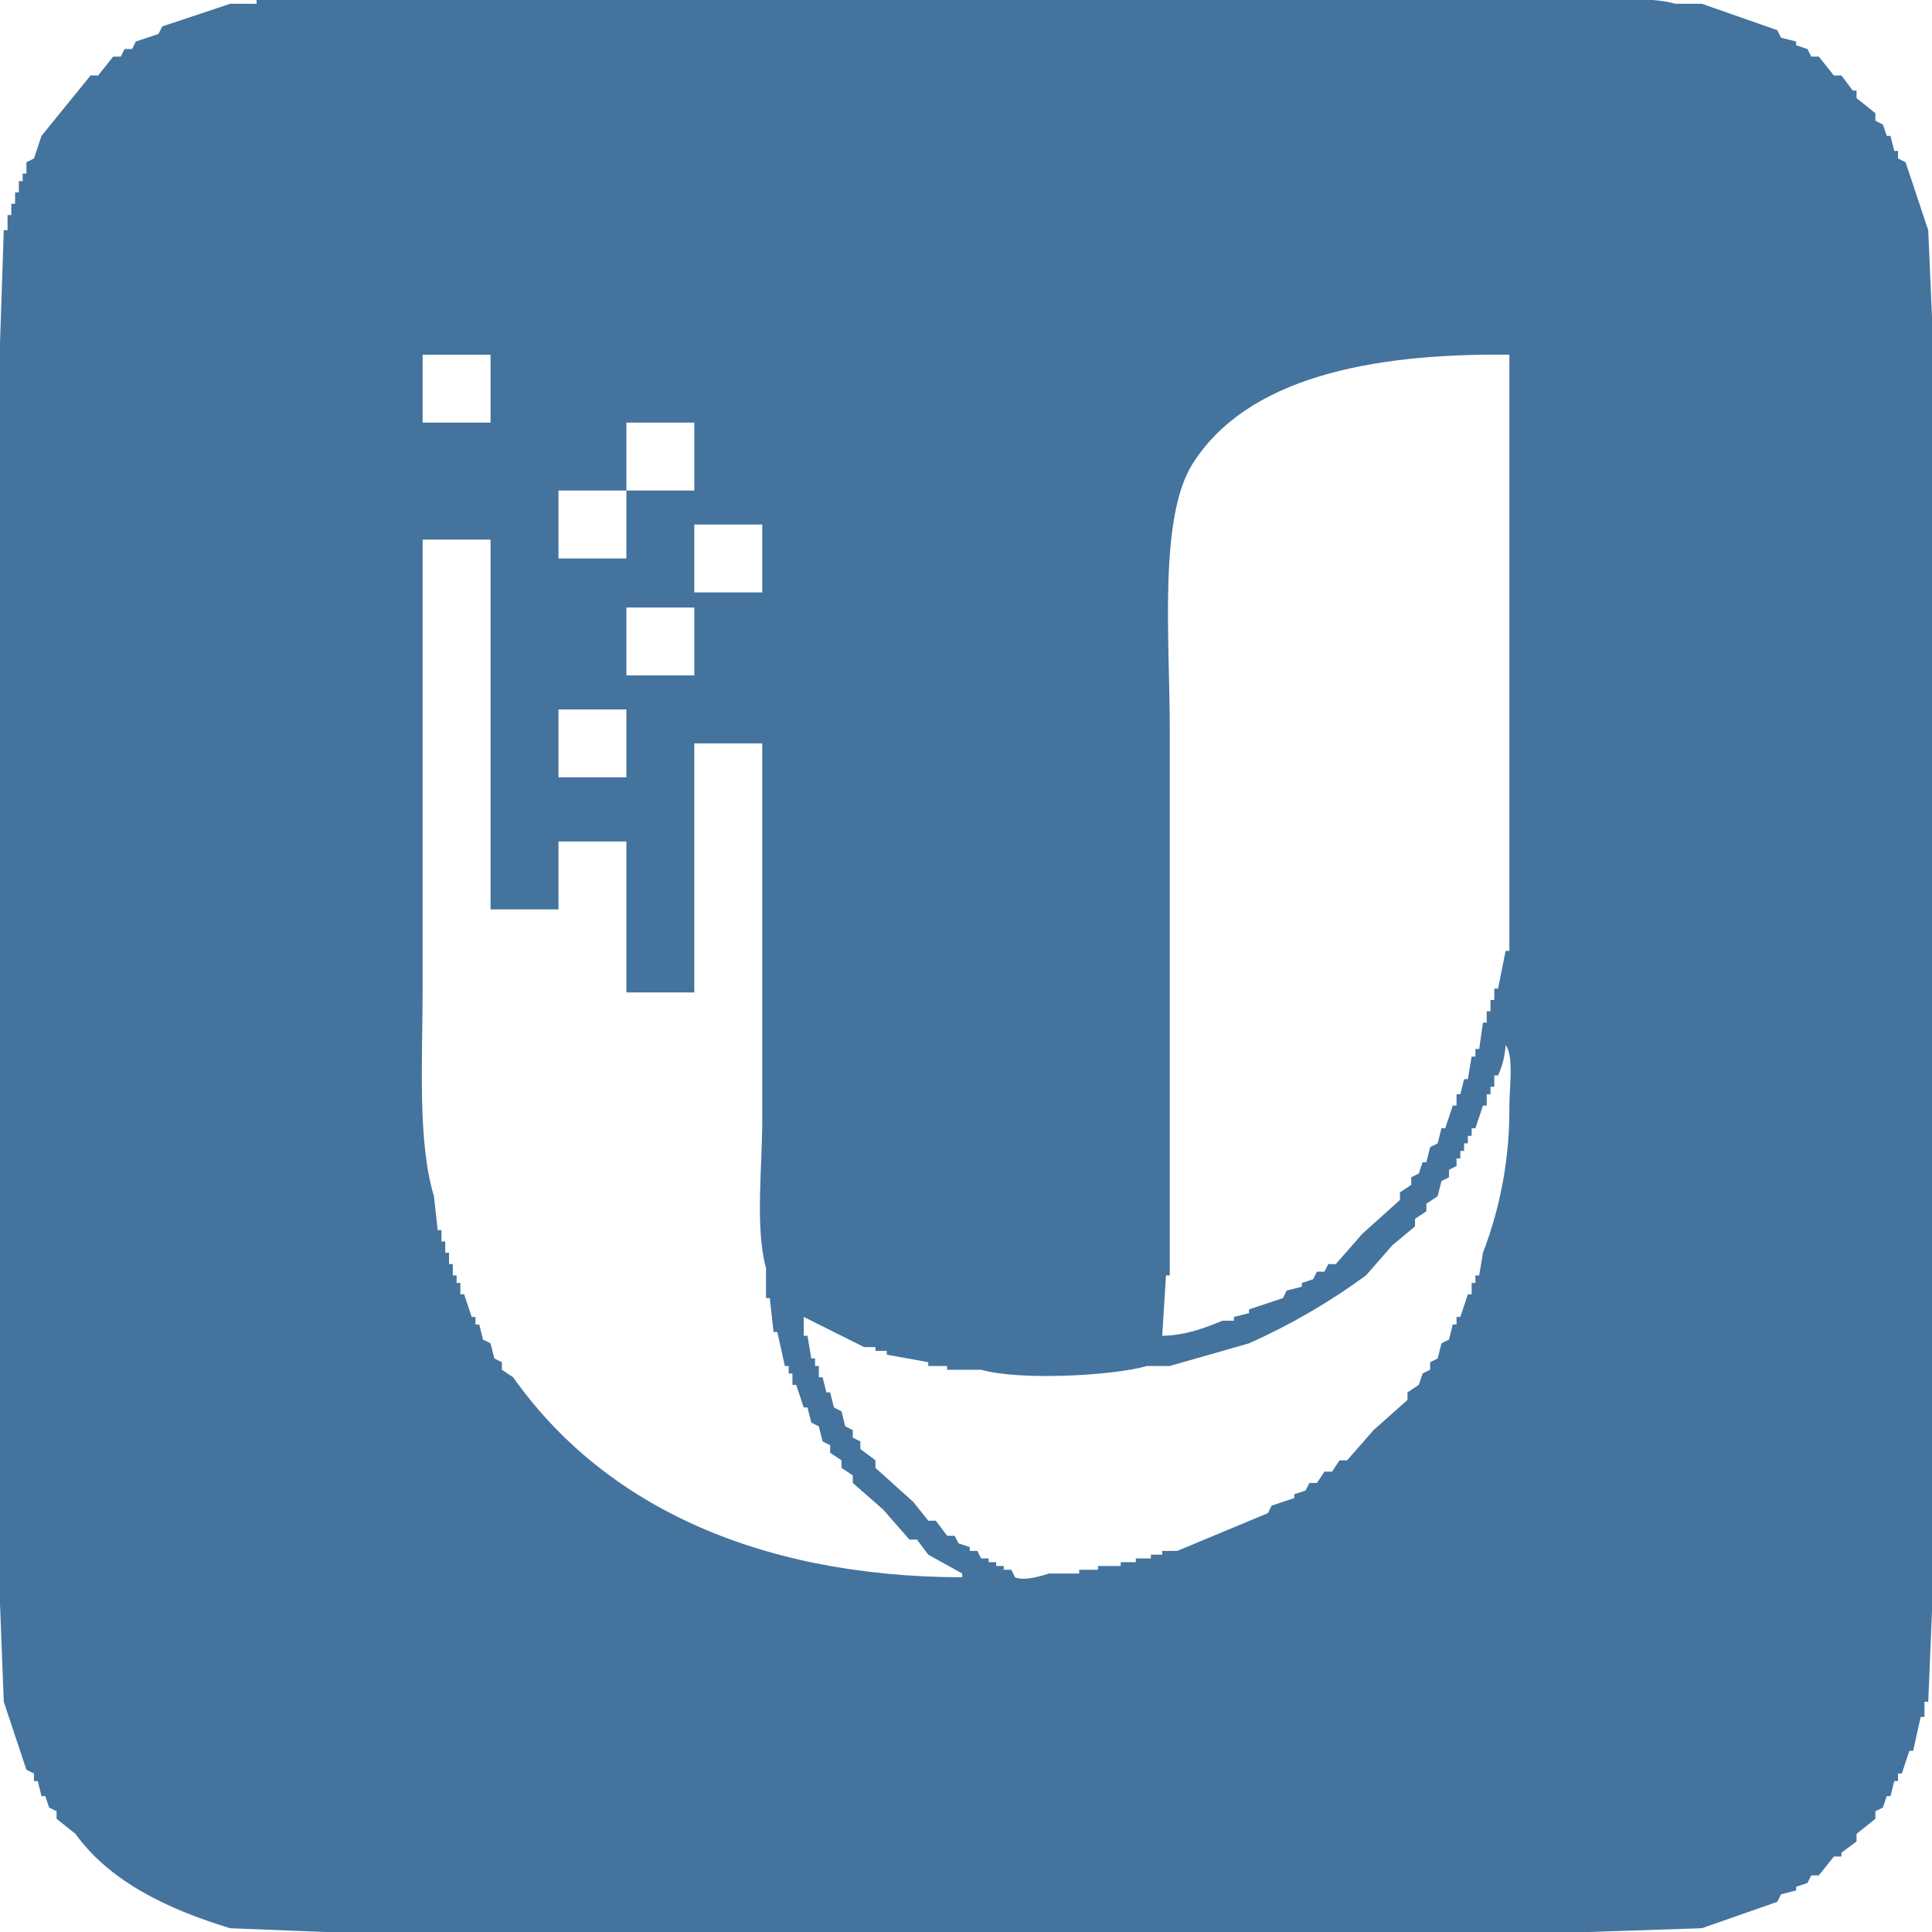
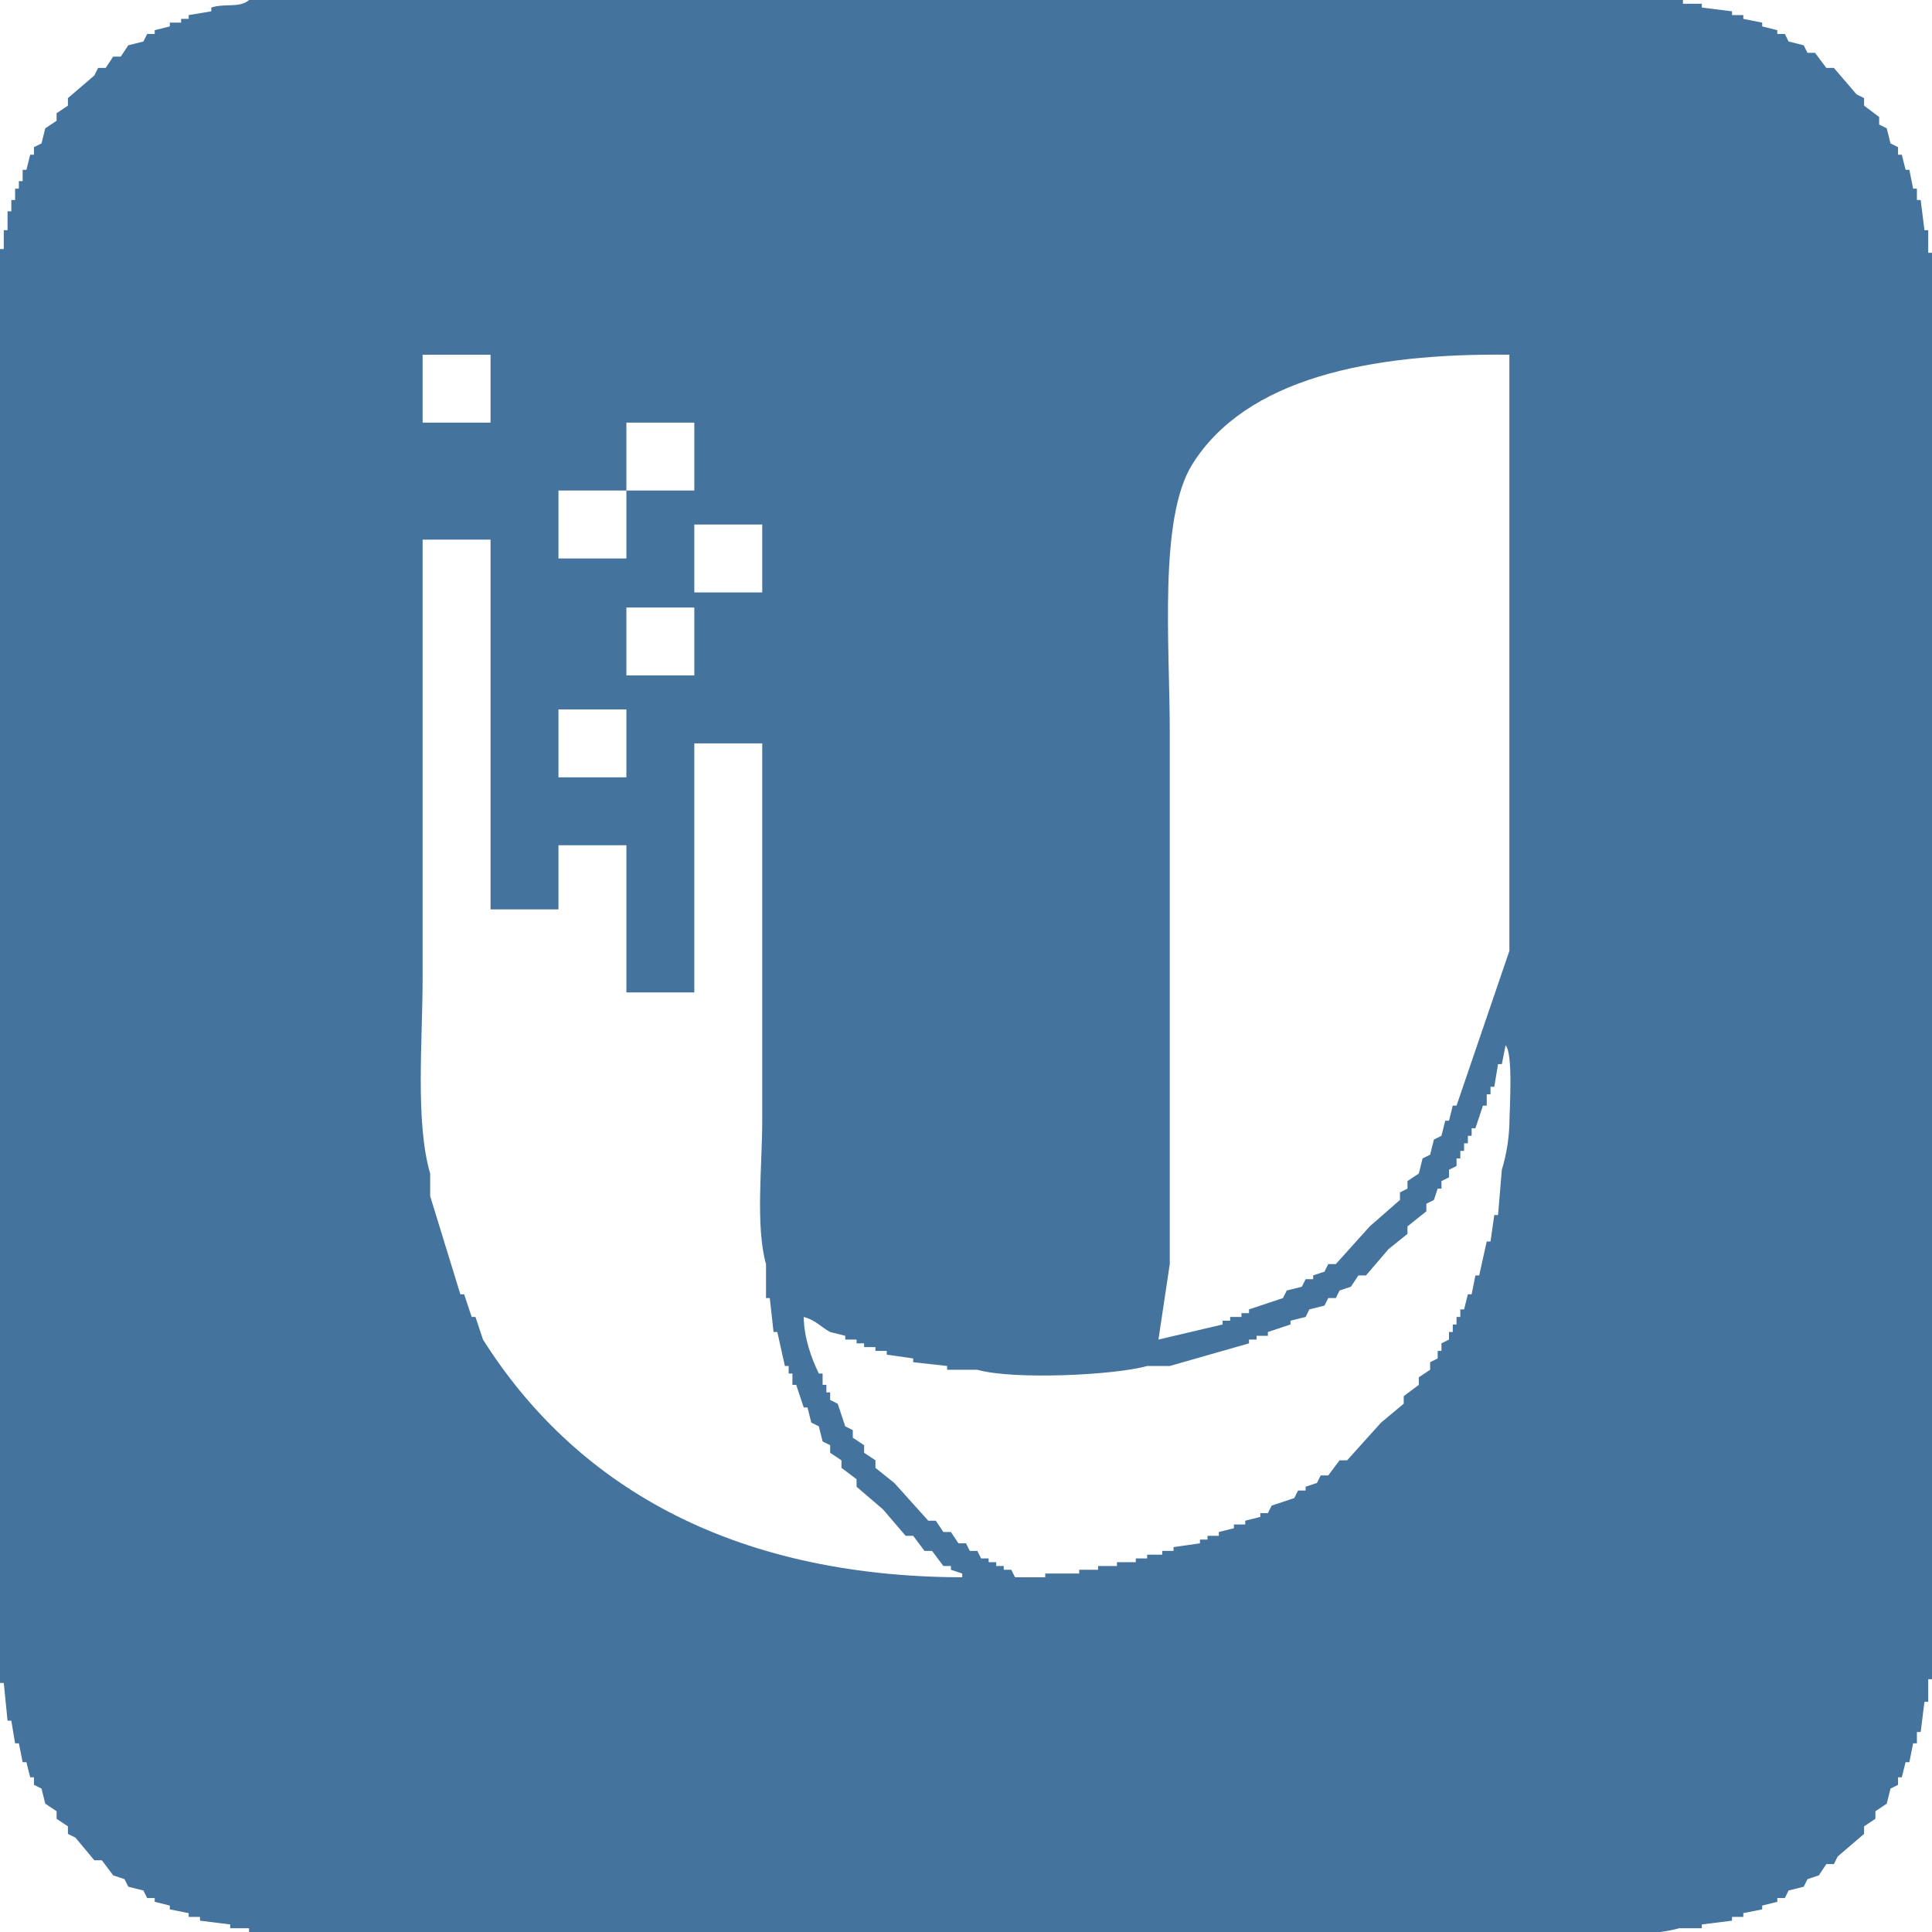
- <svg xmlns="http://www.w3.org/2000/svg" width="32" height="32" viewBox="0 0 512 512">
-   <path id="Colore_riempimento_1" fill="#44739e" data-name="Colore riempimento 1" class="cls-1" d="M68,0H417c8.6,0,20.085-.972,27,1h7l20,7,1,2,4,1v1l3,1,1,2h2l4,5h2l3,4h1v2l5,4v2l2,1,1,3h1q0.5,2,1,4h1v2l2,1,6,18q0.5,11.5,1,23V427q-0.5,12-1,24h-1v4h-1q-1,4.5-2,9h-1l-2,6h-1v2h-1l-1,4h-1l-1,3-2,1v2l-5,4v2l-4,3v1h-2l-4,5h-2l-1,2-3,1v1l-4,1-1,2-20,7-30,1H86l-25-1c-16.644-5.066-31.869-12.357-41-25l-5-4v-2l-2-1-1-3H11l-1-4H9v-2l-2-1L1,451,0,425V91L1,61H2V57H3V54H4V51H5V48H6V46H7V43l2-1,2-6L24,20h2l4-5h2l1-2h2l1-2,6-2,1-2L61,1h7V0Zm44,94v18h18V94H112ZM308,354c6.522-.145,11.376-2.152,16-4h3v-1l4-1v-1l9-3,1-2,4-1v-1l3-1,1-2h2l1-2h2l7-8,10-9v-2l3-2v-2l2-1,1-3h1l1-4,2-1,1-4h1l2-6h1v-3h1l1-4h1q0.5-3,1-6h1v-2h1q0.5-3.5,1-7h1v-3h1v-3h1v-3h1q1-5,2-10h1V94c-37.261-.44-69.758,6.3-84,29-9,14.344-6,46.888-6,70V338h-1Q308.5,346,308,354ZM166,112v18H148v18h18V130h18V112H166Zm18,27v18h18V139H184Zm-72,4V262c0,18.75-1.408,40.511,3,55q0.5,4.5,1,9h1v3h1v3h1v3h1v3h1v2h1v3h1l2,6h1v2h1q0.5,2,1,4l2,1q0.5,2,1,4l2,1v2l3,2c23.152,32.825,63.236,52.84,119,53v-1l-9-5-3-4h-2l-7-8-8-7v-2l-3-2v-2l-3-2v-2l-2-1q-0.5-2-1-4l-2-1q-0.5-2-1-4h-1l-2-6h-1v-3h-1v-2h-1q-1-4.5-2-9h-1q-0.5-4.5-1-9h-1v-8c-2.913-10.306-1-26.854-1-39V197H184v66H166V223H148v18H130V143H112Zm54,18v18h18V161H166Zm-18,27v18h18V188H148Zm251,89a22.206,22.206,0,0,1-2,8h-1v3h-1v2h-1v3h-1l-2,6h-1v2h-1v2h-1v2h-1v2h-1v2l-2,1v2l-2,1-1,4-3,2v2l-3,2v2l-6,5-7,8a169.074,169.074,0,0,1-31,18l-21,6h-6c-9.1,2.606-33.717,3.91-44,1h-9v-1h-5v-1l-11-2v-1h-3v-1h-3l-16-8v5h1q0.5,3,1,6h1v2h1v3h1q0.5,2,1,4h1q0.5,2,1,4l2,1q0.5,2,1,4l2,1v2l2,1v2l4,3v2l10,9,4,5h2l3,4h2l1,2,3,1v1h2l1,2h2v1h2v1h2v1h2l1,2c2.666,1.165,7.805-.66,9-1h8v-1h5v-1h6v-1h4v-1h4v-1h3v-1h4l24-10,1-2,6-2v-1l3-1,1-2h2l2-3h2l2-3h2l7-8,9-8v-2l3-2,1-3,2-1v-2l2-1,1-4,2-1,1-4h1v-2h1l2-6h1v-3h1v-2h1q0.5-3,1-6a105.816,105.816,0,0,0,7-39C400,288.58,401.223,279.561,399,277Z" />
+ <svg xmlns="http://www.w3.org/2000/svg" width="24.013" height="24.013" viewBox="0 0 512 512">
+   <path id="Colore_riempimento_1" fill="#44739e" data-name="Colore riempimento 1" class="cls-1" d="M66,0H446V1h5V2l8,1V4h3V5l5,1V7l4,1V9h2l1,2,4,1,1,2h2l3,4h2l6,7,2,1v2l4,3v2l2,1q0.5,2,1,4l2,1v2h1q0.5,2,1,4h1q0.5,2.5,1,5h1v3h1q0.5,4,1,8h1v6h1V445h-1v6h-1q-0.5,4-1,8h-1v3h-1l-1,5h-1l-1,4h-1v2l-2,1-1,4-3,2v2l-3,2v2l-7,6-1,2h-2l-2,3-3,1-1,2-4,1-1,2h-2v1l-4,1v1l-5,1v1h-3v1l-8,1v1h-6c-10.09,2.908-28.828,1-41,1H66v-1H61v-1l-8-1v-1H50v-1l-5-1v-1l-4-1v-1H39l-1-2-4-1-1-2-3-1-3-4H25l-5-6-2-1v-2l-3-2v-2l-3-2-1-4-2-1v-2H8l-1-4H6l-1-5H4l-1-6H2L1,446H0V66H1V61H2V56H3V53H4V50H5V48H6V45H7l1-4H9V39l2-1,1-4,3-2V30l3-2V26l7-6,1-2h2l2-3h2l2-3,4-1,1-2h2V8l4-1V6h3V5h2V4l6-1V2C59.59,0.8,63.507,2.215,66,0Zm46,94v18h18V94H112ZM307,355l17-4v-1h2v-1h3v-1h2v-1l9-3,1-2,4-1,1-2h2v-1l3-1,1-2h2l9-10,8-7v-2l2-1v-2l3-2,1-4,2-1,1-4,2-1,1-4h1l1-4h1l14-41V94c-37.18-.435-69.784,6.342-84,29-9,14.339-6,47.886-6,71V335ZM166,112v18H148v18h18V130h18V112H166Zm18,27v18h18V139H184Zm-72,4V259c0,16.837-1.987,38.386,2,52v6q4,13,8,26h1l2,6h1l2,6c24.05,38.057,65.09,62.82,127,63v-1l-3-1v-1h-2l-3-4h-2l-3-4h-2l-6-7-7-6v-2l-4-3v-2l-3-2v-2l-2-1q-0.5-2-1-4l-2-1q-0.5-2-1-4h-1l-2-6h-1v-3h-1v-2h-1q-1-4.5-2-9h-1q-0.5-4.5-1-9h-1v-9c-2.823-10.033-1-26.142-1-38V197H184v66H166V224H148v17H130V143H112Zm54,18v18h18V161H166Zm-18,27v18h18V188H148Zm65,161c0.047,5.55,2.076,11.049,4,15h1v3h1v2h1v2l2,1,2,6,2,1v2l3,2v2l3,2v2l5,4,9,10h2l2,3h2l2,3h2l1,2h2l1,2h2v1h2v1h2v1h2l1,2h8v-1h9v-1h5v-1h5v-1h5v-1h3v-1h4v-1h3v-1l7-1v-1h2v-1h3v-1l4-1v-1h3v-1l4-1v-1h2l1-2,6-2,1-2h2v-1l3-1,1-2h2l3-4h2l9-10,6-5v-2l4-3v-2l3-2v-2l2-1v-2h1v-2l2-1v-2h1v-2h1v-2h1v-2h1l1-4h1l1-5h1q1-4.5,2-9h1q0.5-3.5,1-7h1q0.5-6,1-12a46.6,46.6,0,0,0,2-12c0.058-4.673,1.027-18.666-1-21l-1,5h-1q-0.5,3-1,6h-1v2h-1v3h-1l-2,6h-1v2h-1v2h-1v2h-1v2h-1v2l-2,1v2l-2,1v2h-1l-1,3-2,1v2l-5,4v2l-5,4-6,7h-2l-2,3-3,1-1,2h-2l-1,2-4,1-1,2-4,1v1l-6,2v1h-3v1h-2v1l-21,6h-6c-8.528,2.44-35.4,3.728-45,1h-8v-1l-9-1v-1l-7-1v-1h-3v-1h-3v-1h-2v-1h-3v-1l-4-1C217.6,351.72,216.13,349.82,213,349Z" />
</svg>
